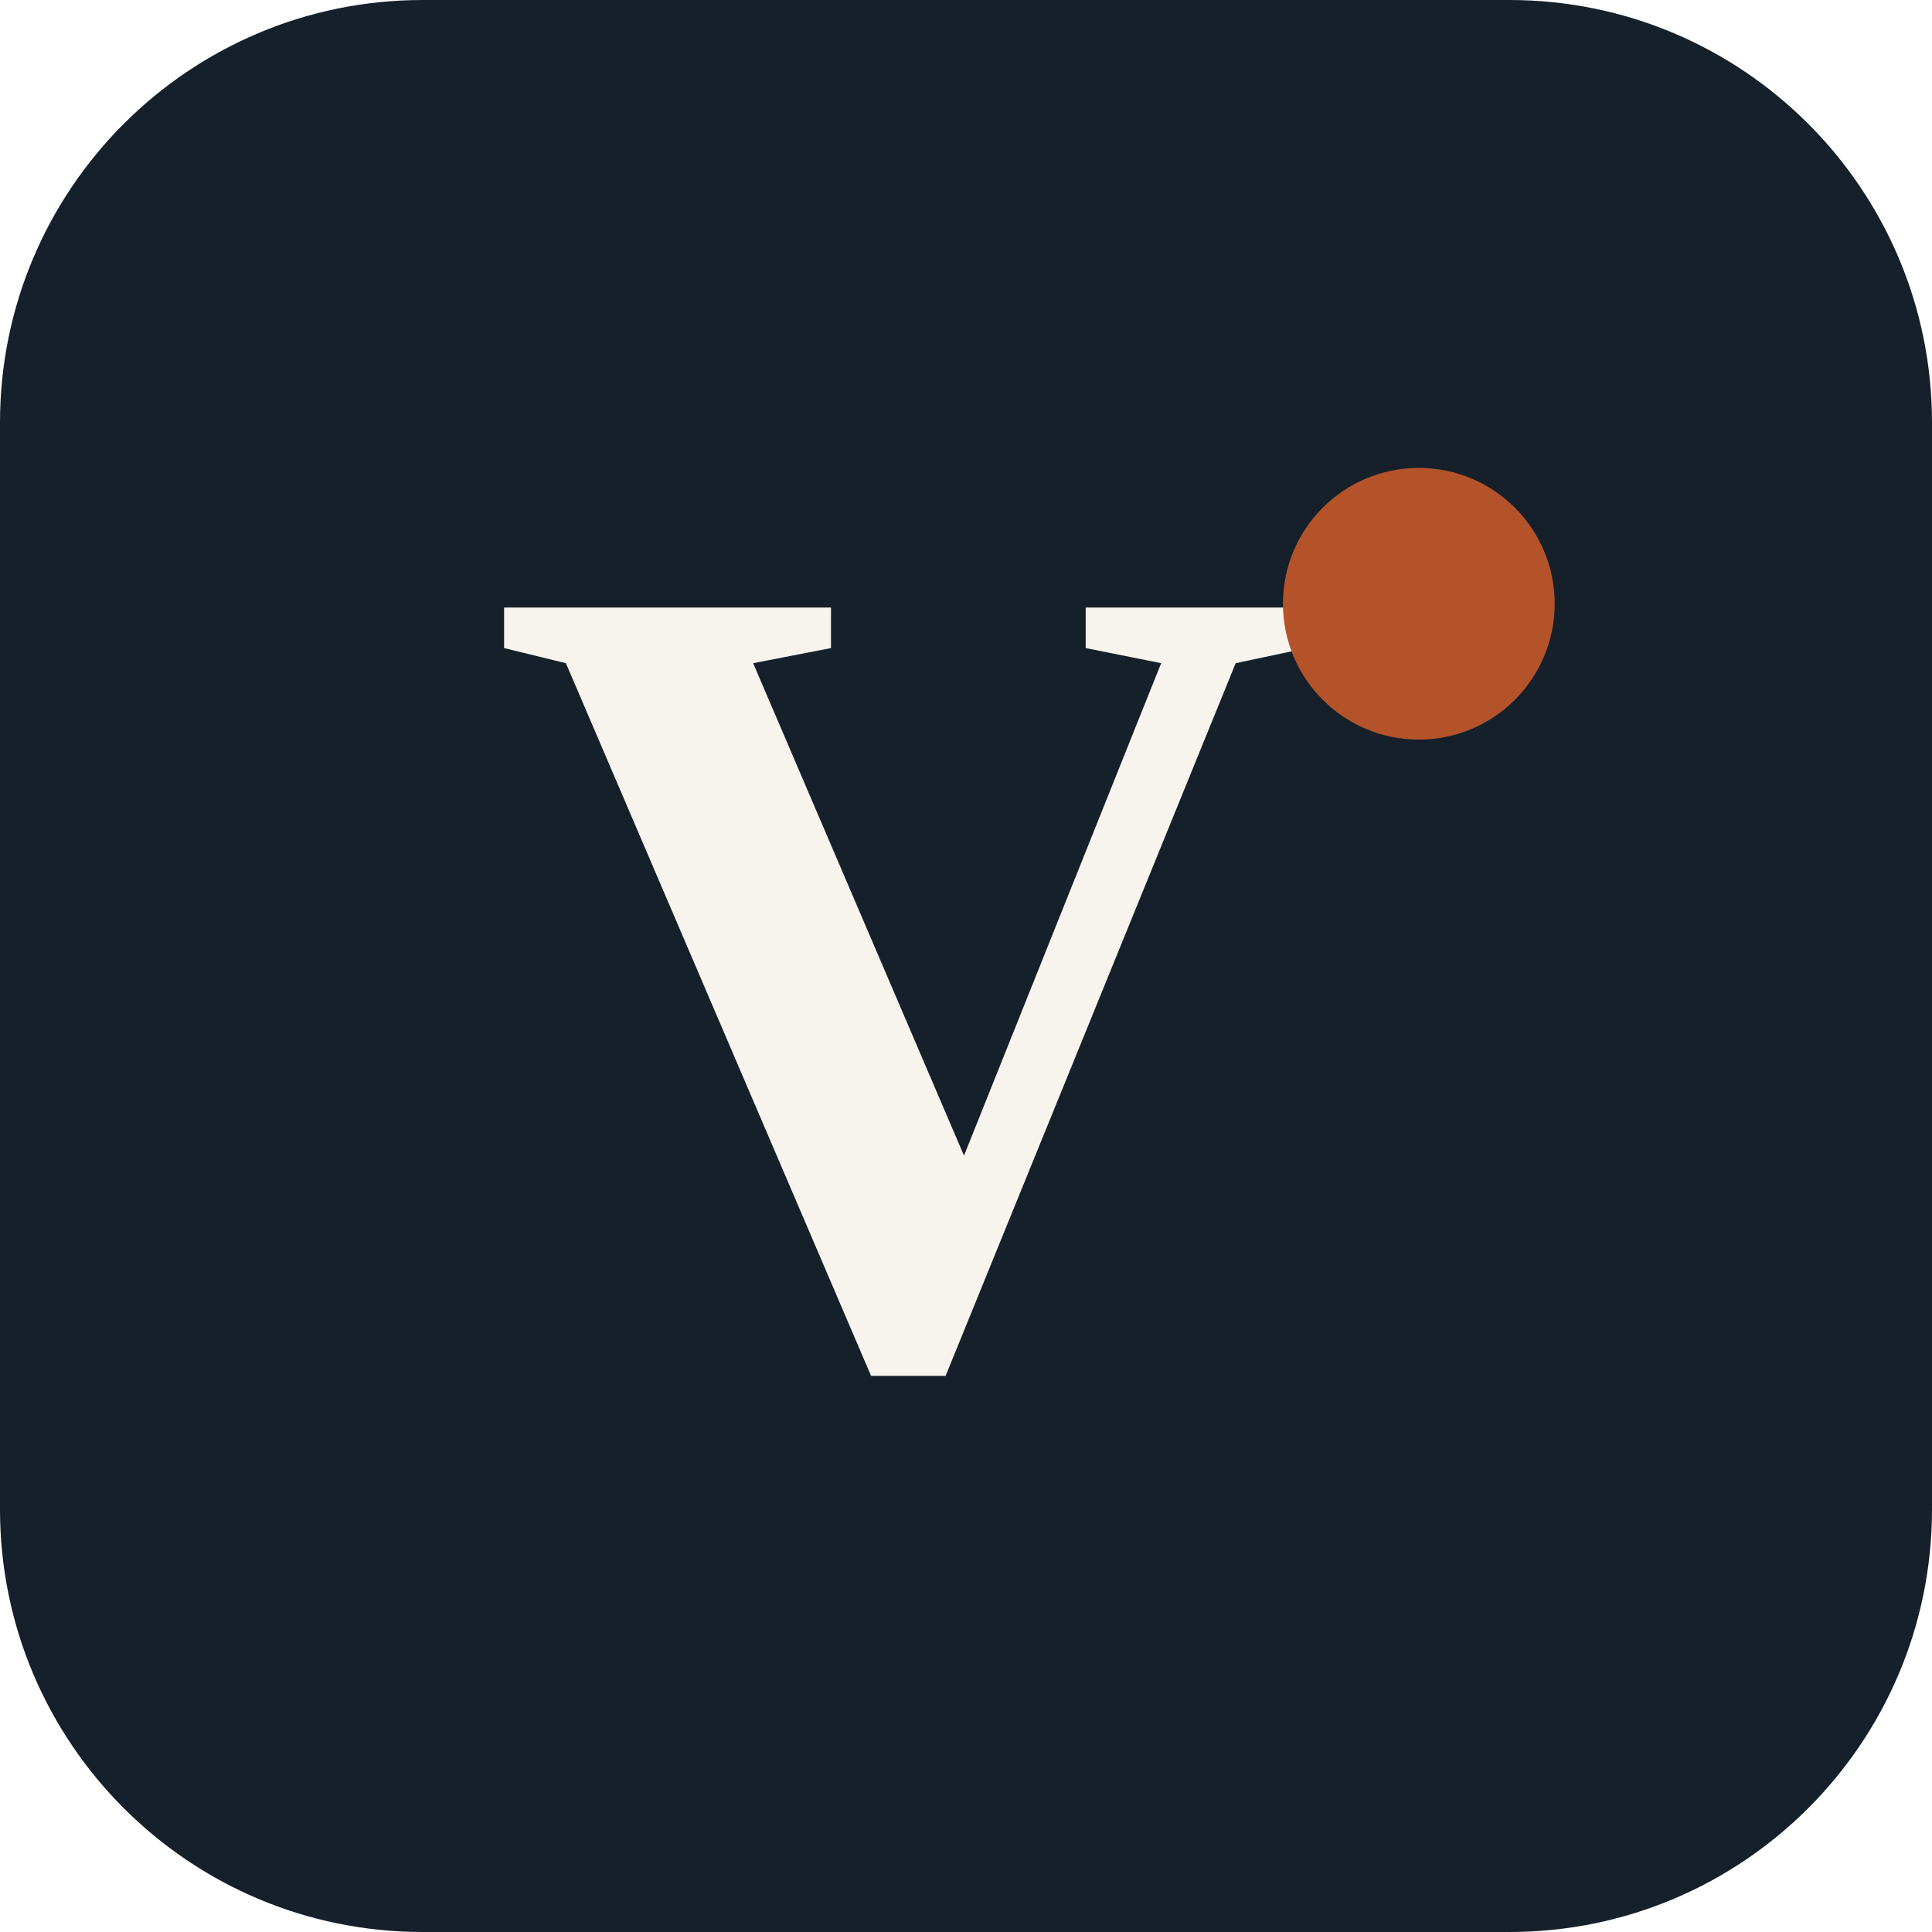
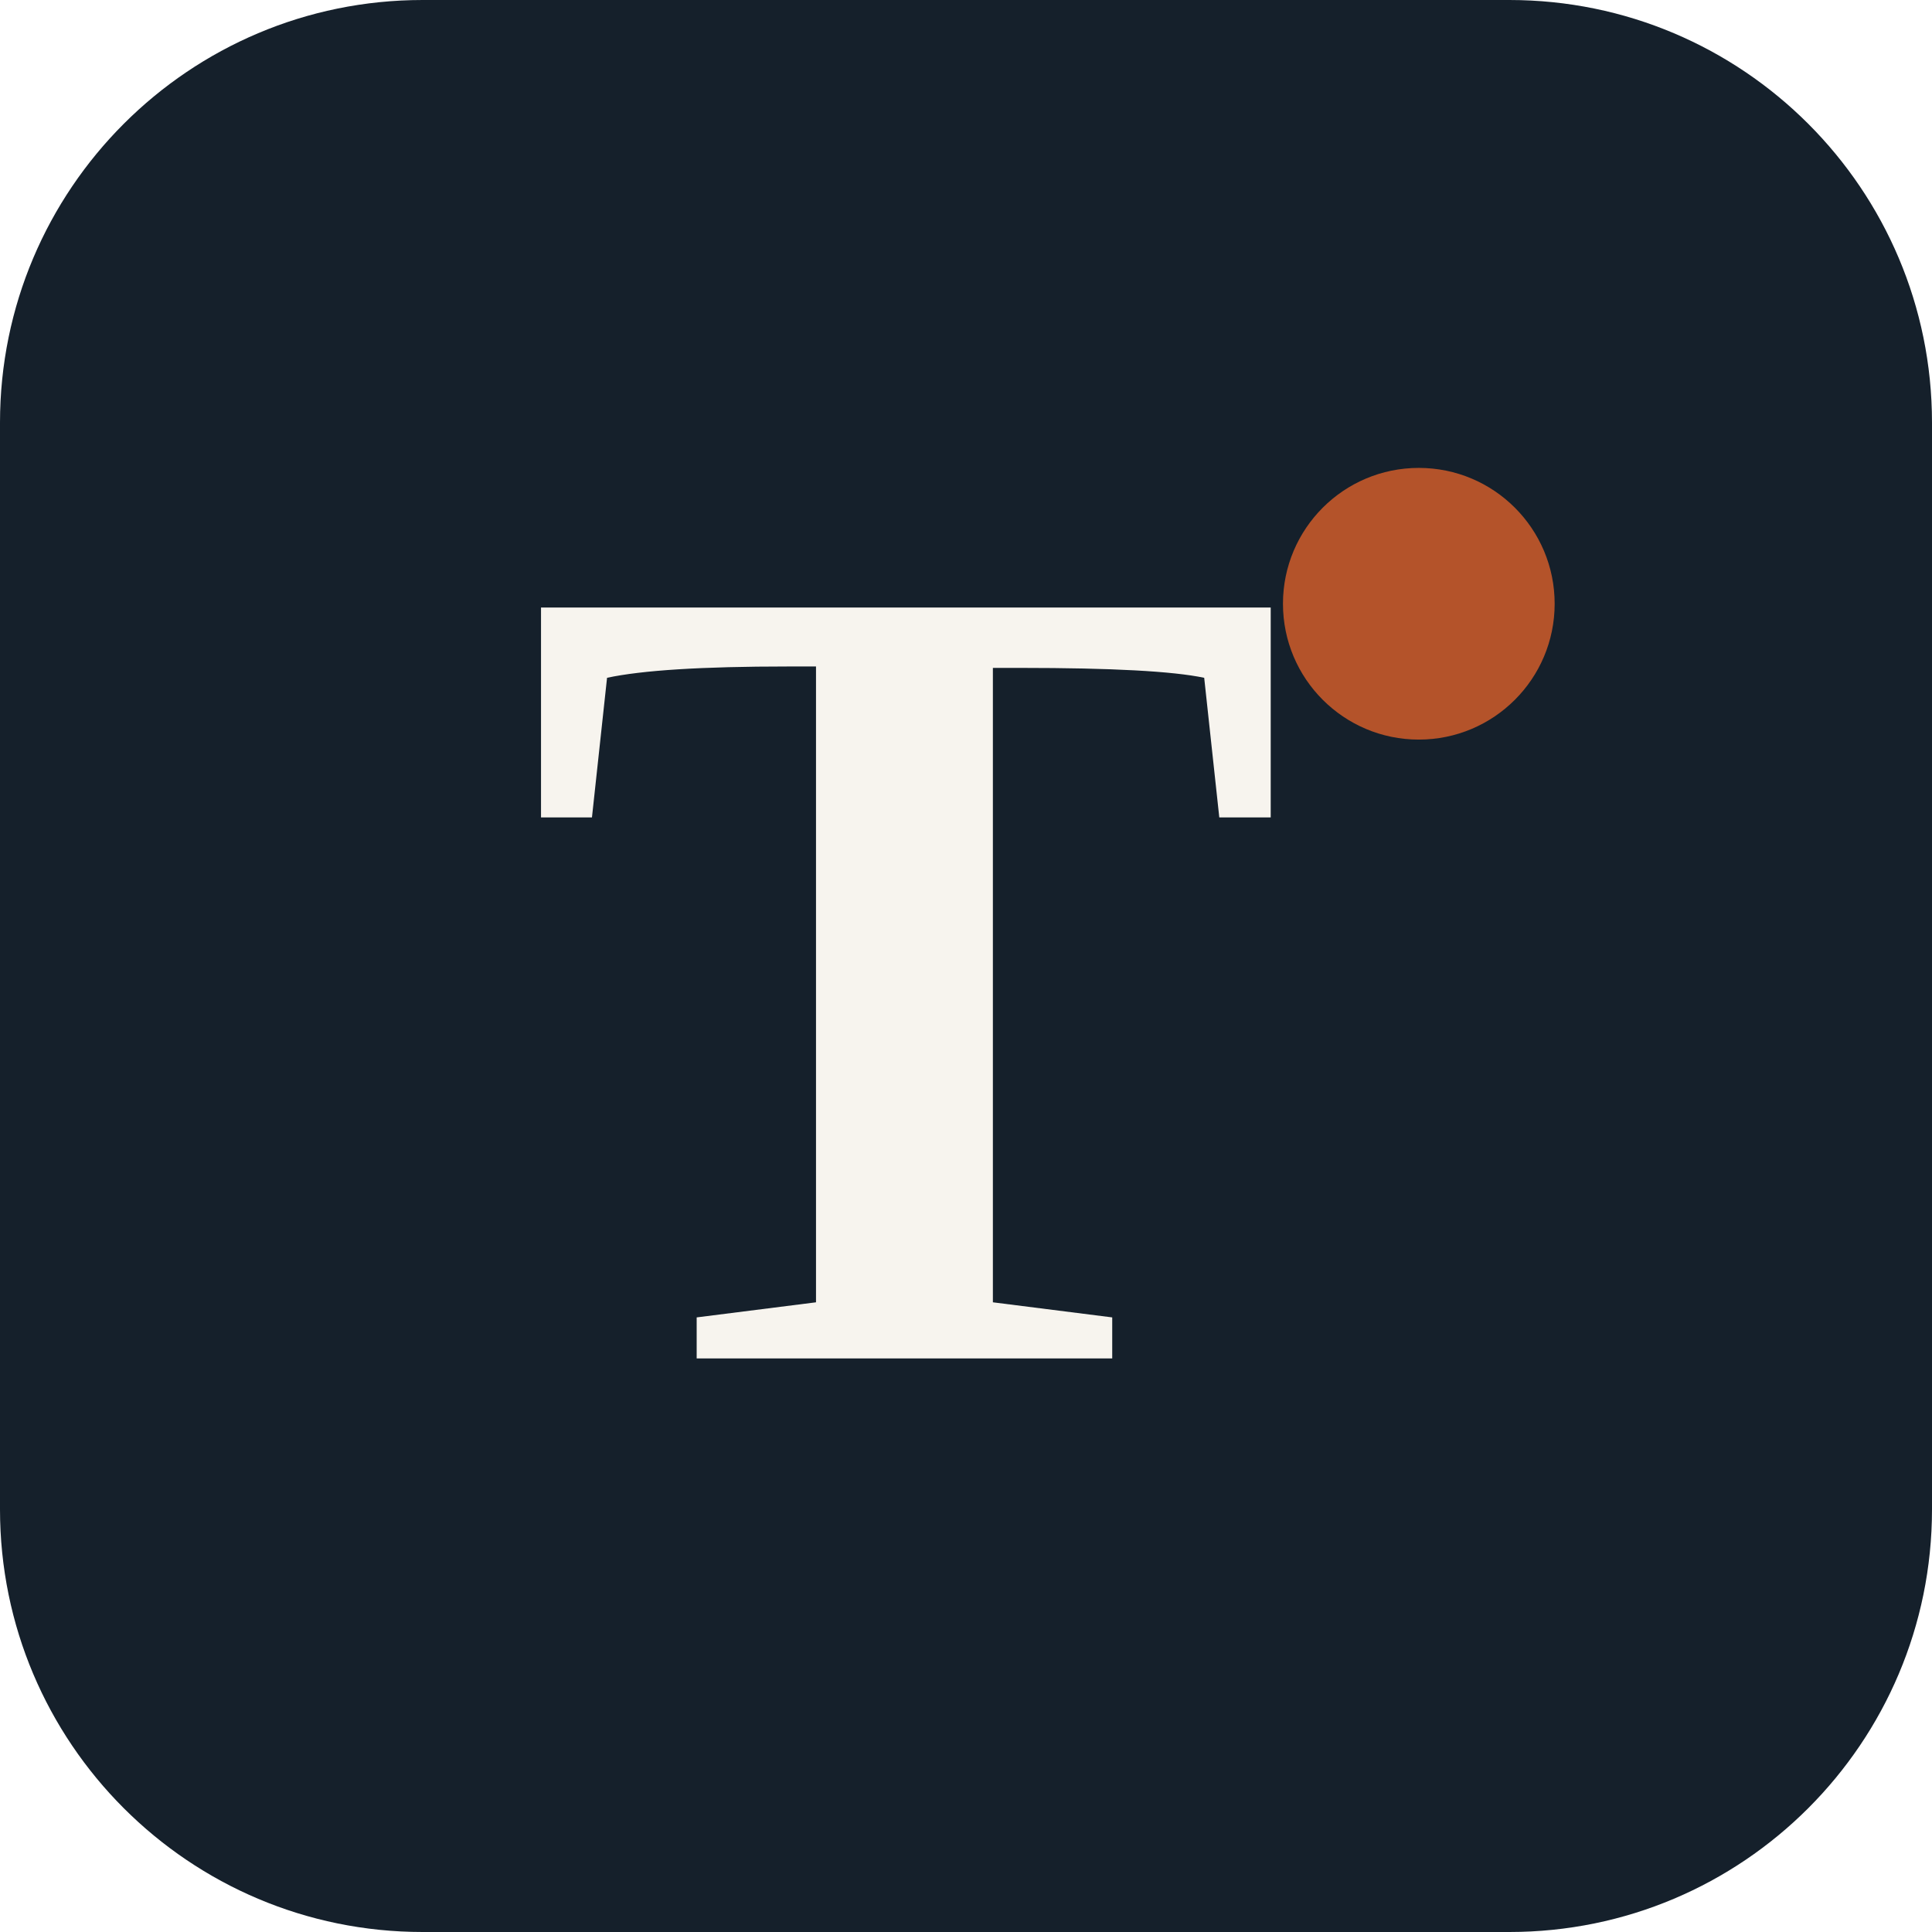
<svg xmlns="http://www.w3.org/2000/svg" viewBox="0 0 64 64">
  <rect width="64" height="64" rx="14" fill="#15202b" />
-   <text x="30" y="45" text-anchor="middle" font-family="Georgia, 'Times New Roman', serif" font-size="38" font-weight="700" fill="#f7f4ee">V</text>
+   <text x="30" y="45" text-anchor="middle" font-family="Georgia, 'Times New Roman', serif" font-size="38" font-weight="700" fill="#f7f4ee">T</text>
  <circle cx="47" cy="20" r="4.5" fill="#b4532a" />
</svg>
